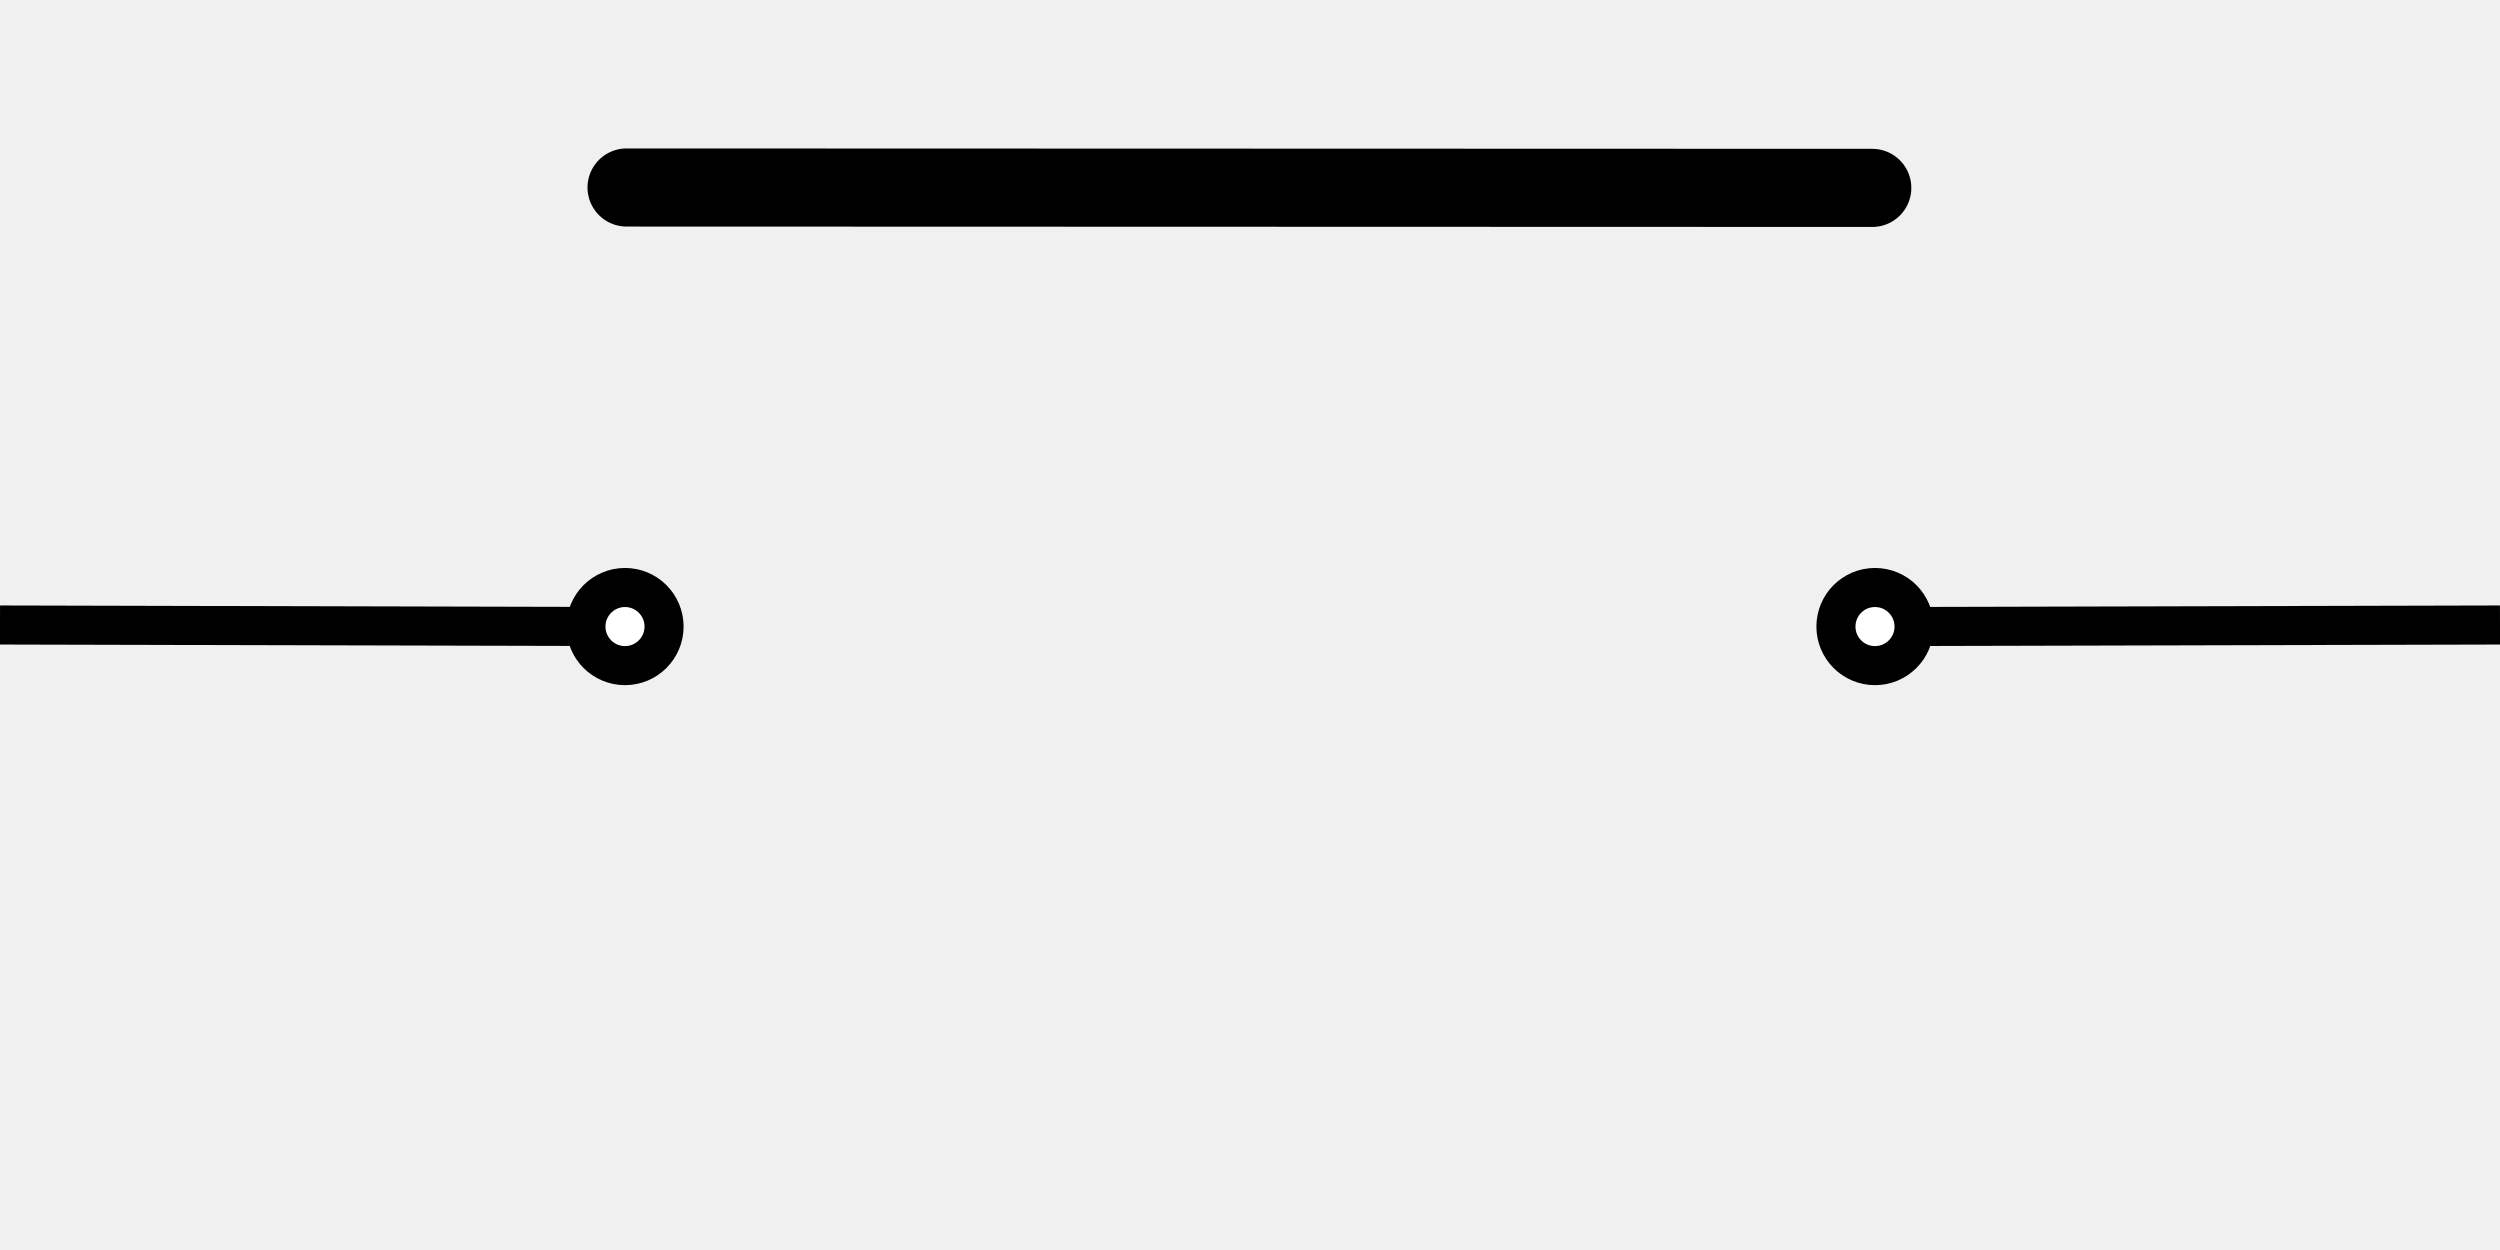
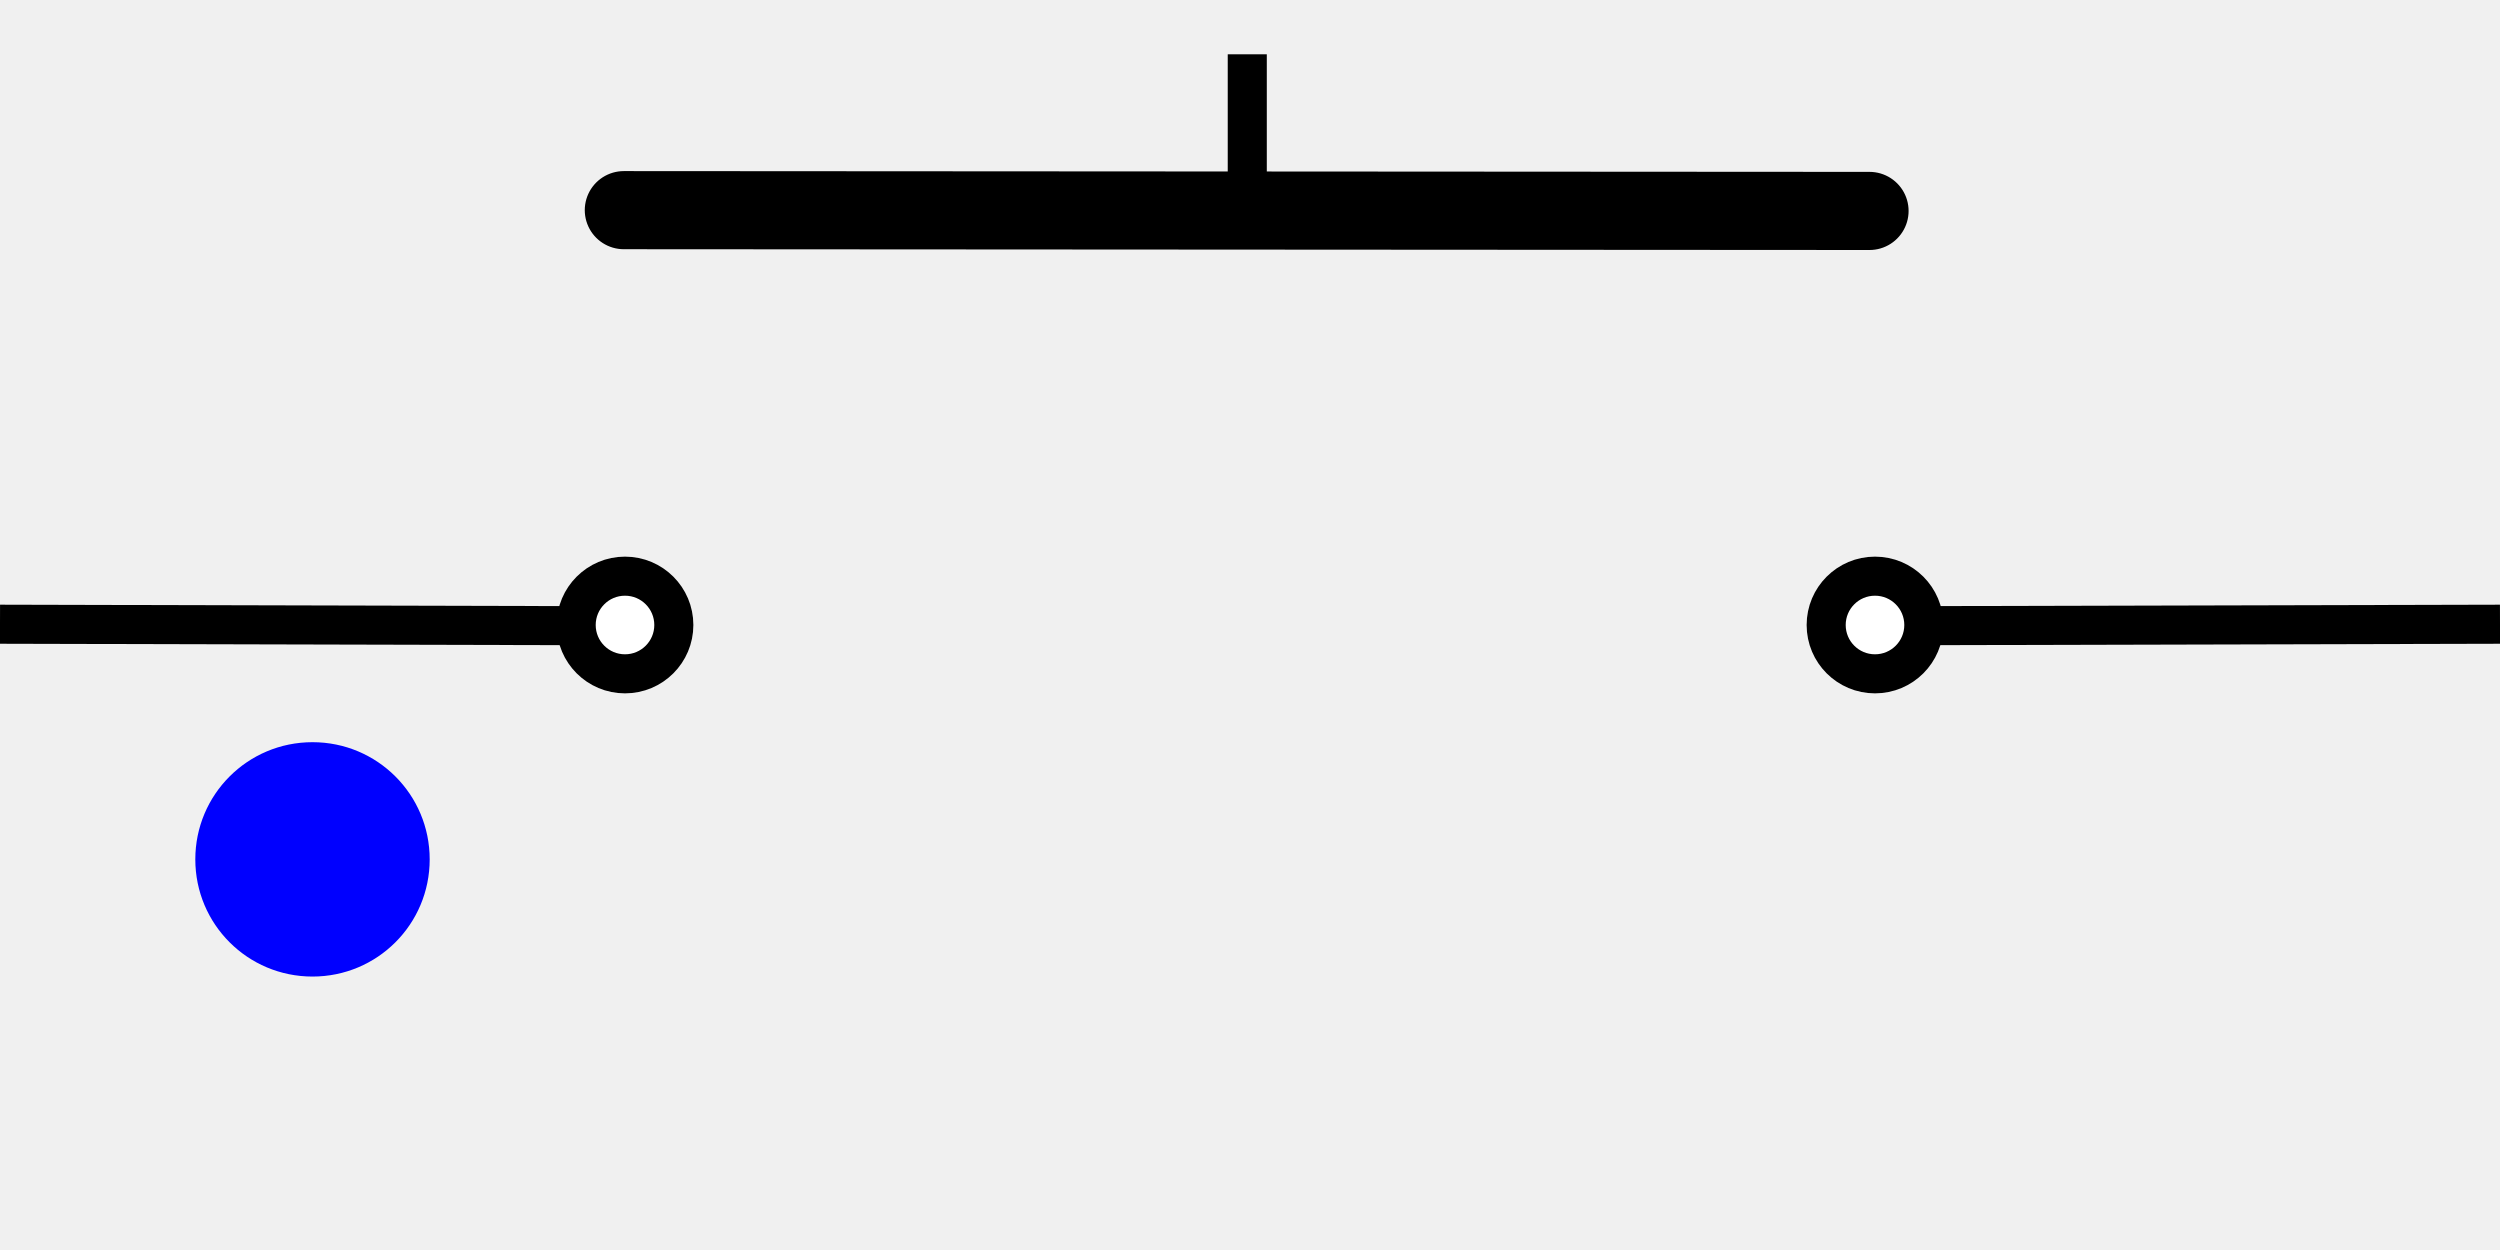
- <svg xmlns="http://www.w3.org/2000/svg" id="svg256" viewBox="0 0 64 32" version="1.1" width="64" height="32">
-   <defs id="defs43" />
-   <line x1="64" y1="16" x2="48" y2="16.04" style="fill:none;stroke:#000000;stroke-miterlimit:10" id="line4" />
-   <circle cx="48" cy="16.04" r="1" style="fill:#ffffff;stroke:#000000;stroke-miterlimit:10" id="circle10" />
-   <line x1="47.93" y1="4.81" x2="16.04" y2="4.8" style="fill:none;stroke:#000000;stroke-width:2px;stroke-linecap:round;stroke-miterlimit:10" id="line16" />
-   <line x1="0" y1="16" x2="16" y2="16.04" style="fill:none;stroke:#000000;stroke-miterlimit:10" id="line28" />
-   <circle cx="16" cy="16.04" r="1" style="fill:#ffffff;stroke:#000000;stroke-miterlimit:10" id="circle34" />
+ <svg xmlns="http://www.w3.org/2000/svg" id="svg256" width="64" height="32" viewBox="0 0 64 32">
+   <line x1="64" y1="15.98" x2="48" y2="16.02" style="fill: none; stroke: #000; stroke-miterlimit: 10;" />
+   <circle cx="48" cy="16" r="1.25" style="fill: #fff; stroke: #000; stroke-miterlimit: 10;" />
+   <line x1="47.86" y1="5.4" x2="15.97" y2="5.38" style="fill: none; stroke: #000; stroke-linecap: round; stroke-miterlimit: 10; stroke-width: 2px;" />
+   <rect x="31.43" y="1.39" width="1" height="4" />
+   <line x1="0" y1="15.98" x2="16" y2="16.02" style="fill: none; stroke: #000; stroke-miterlimit: 10;" />
+   <circle cx="16" cy="16" r="1.25" style="fill: #fff; stroke: #000; stroke-miterlimit: 10;" />
+   <path id="path304" d="M5,22c0,1.66,1.34,3,3,3s3-1.34,3-3c0-1.66-1.34-3-3-3-1.66,0-3,1.34-3,3" style="fill: blue;" />
</svg>
